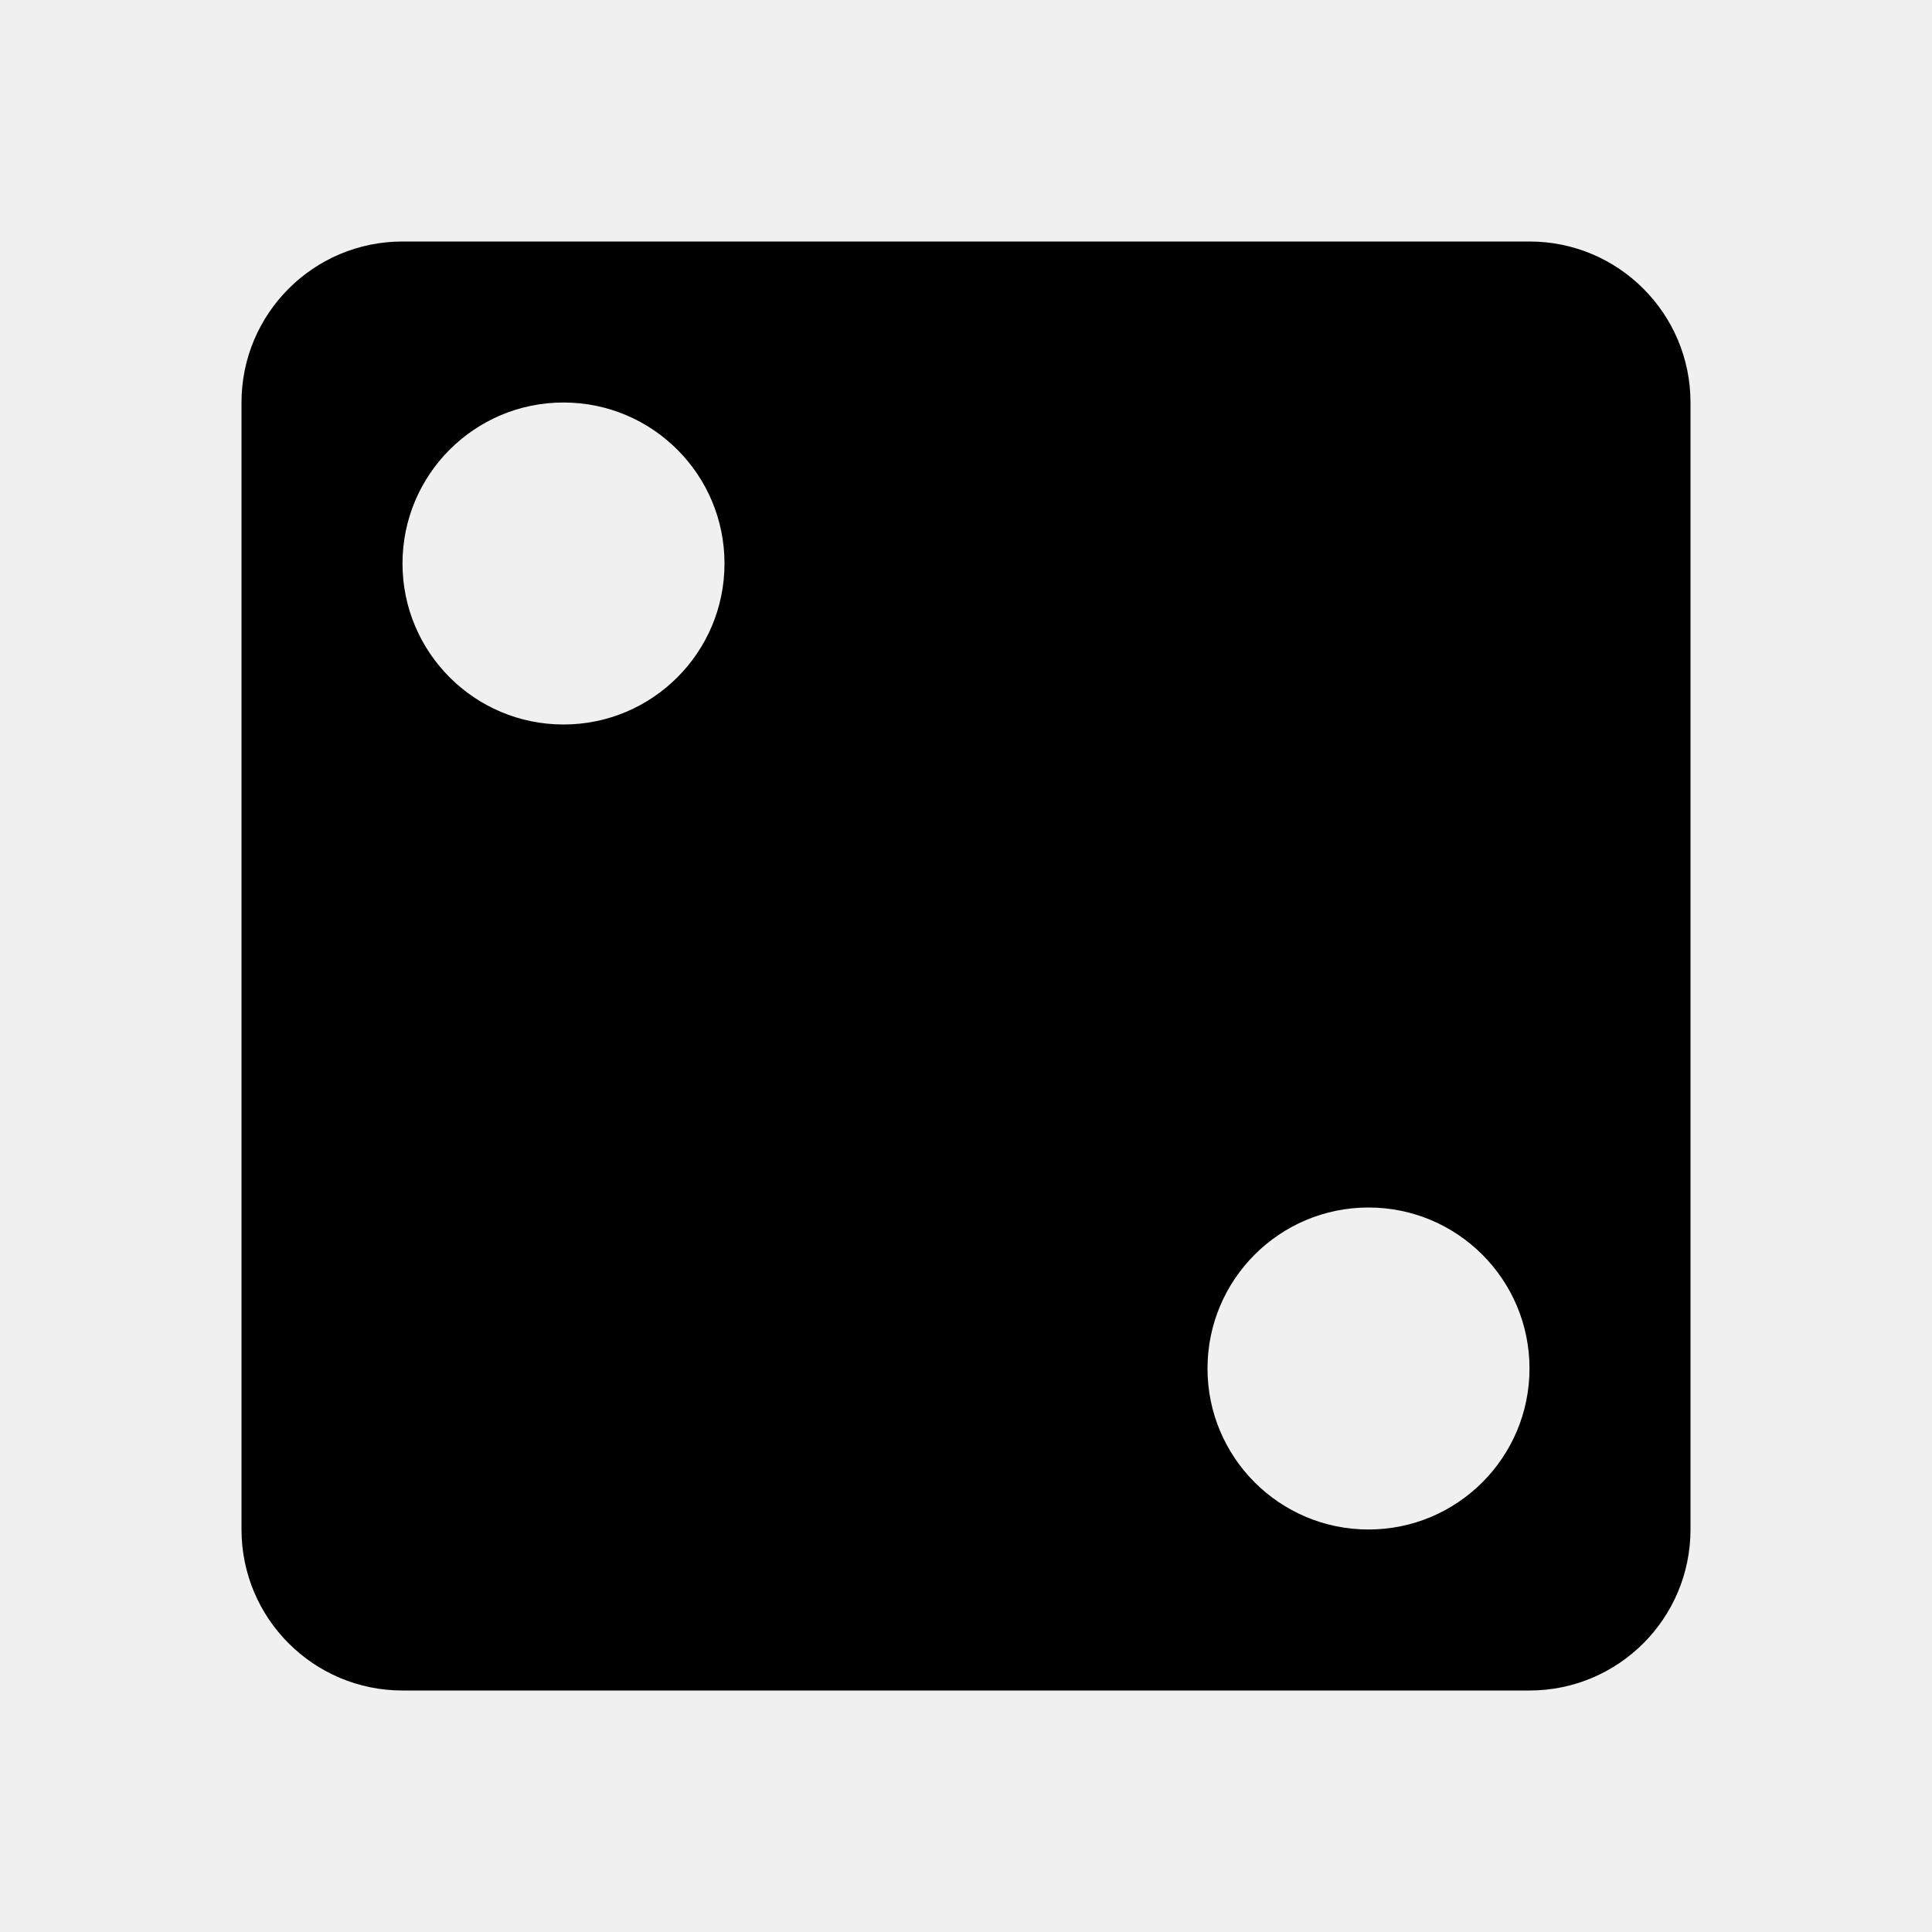
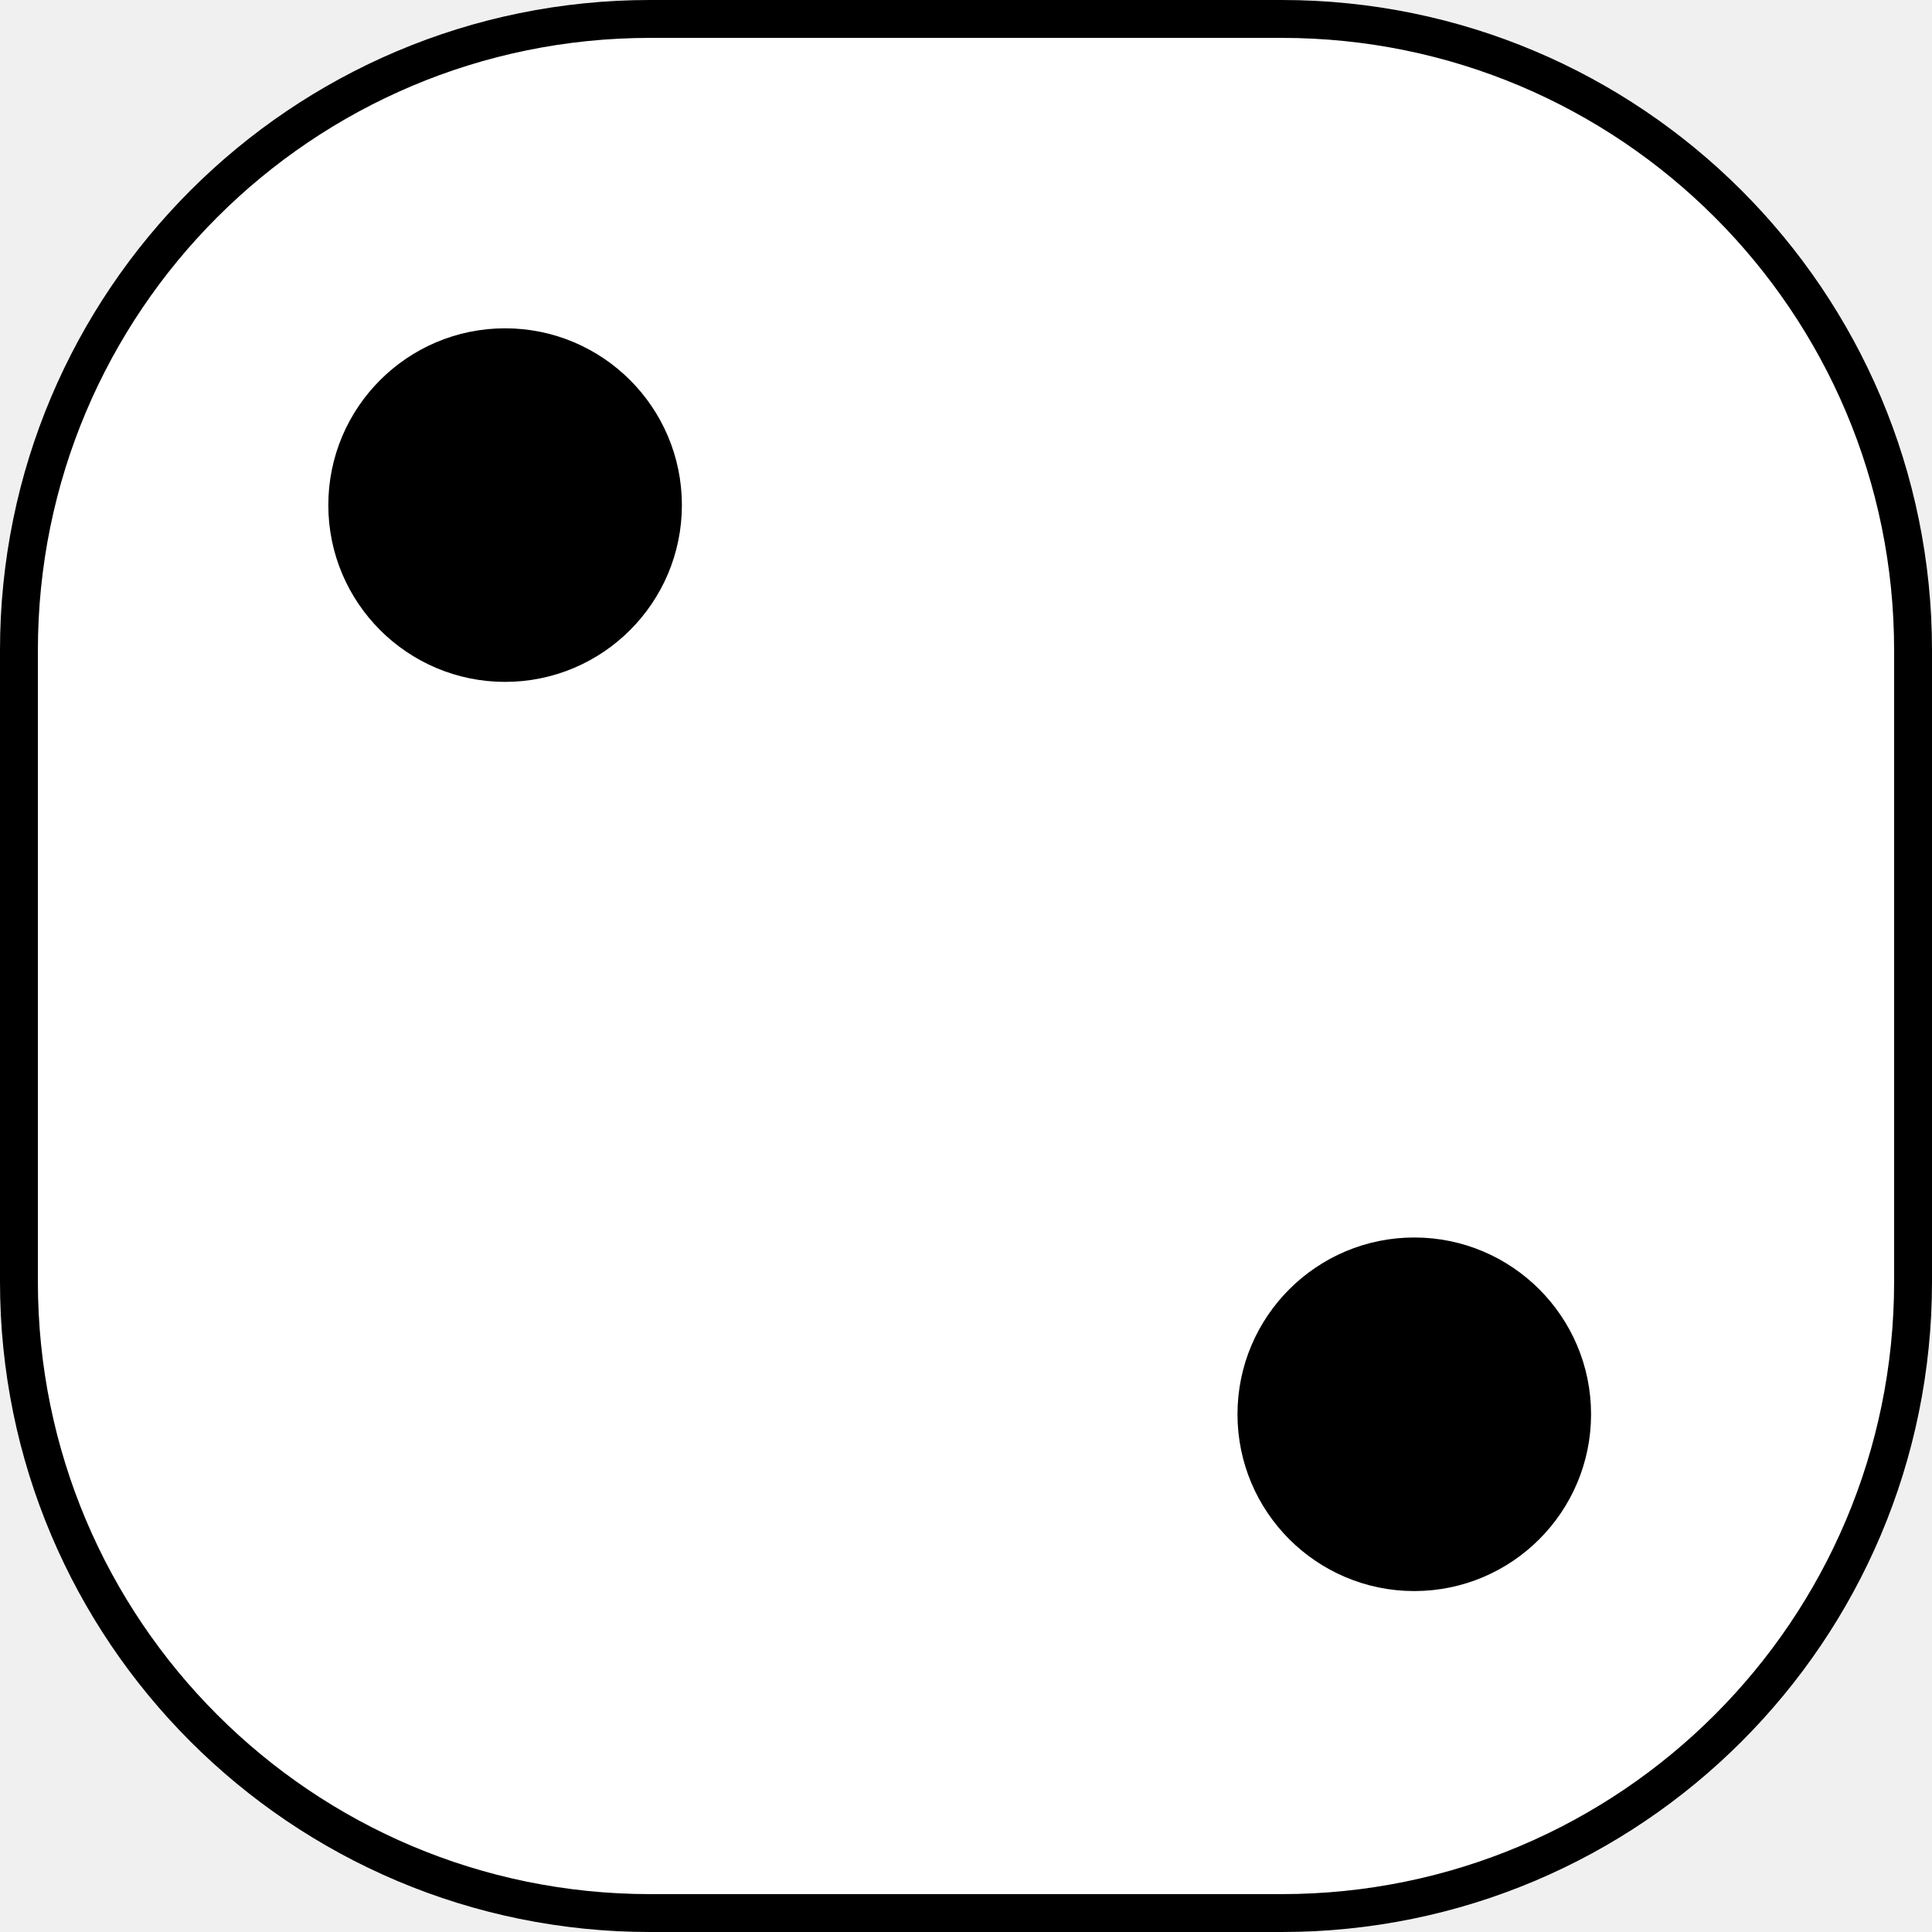
- <svg xmlns="http://www.w3.org/2000/svg" version="1.1" id="mdi-dice-2" width="24" height="24" viewBox="0 0 24 24">
-   <path d="M5,3H19A2,2 0 0,1 21,5V19A2,2 0 0,1 19,21H5A2,2 0 0,1 3,19V5A2,2 0 0,1 5,3M7,5A2,2 0 0,0 5,7A2,2 0 0,0 7,9A2,2 0 0,0 9,7A2,2 0 0,0 7,5M17,15A2,2 0 0,0 15,17A2,2 0 0,0 17,19A2,2 0 0,0 19,17A2,2 0 0,0 17,15Z" />
+ <svg xmlns="http://www.w3.org/2000/svg" id="Capa_2" viewBox="0 0 76.5 76.5">
+   <defs>
+     <style>
+       .cls-1, .cls-2 {
+         fill-rule: evenodd;
+         stroke: #000;
+         stroke-miterlimit: 2;
+         stroke-width: 1.5px;
+       }
+ 
+       .cls-2 {
+         fill: #fff;
+       }
+     </style>
+   </defs>
+   <g id="Capa_1-2" data-name="Capa_1">
+     <g>
+       <path class="cls-2" d="M25.75.75h25c13.81,0,25,11.19,25,25v25c0,13.81-11.19,25-25,25h-25c-13.81,0-25-11.19-25-25v-25C.75,11.94,11.94.75,25.75.75" />
+       <path class="cls-1" d="M26.25,20c0,3.45-2.8,6.25-6.25,6.25s-6.25-2.8-6.25-6.25,2.8-6.25,6.25-6.25,6.25,2.8,6.25,6.25Z" />
+       <path class="cls-1" d="M62.25,56c0,3.45-2.8,6.25-6.25,6.25s-6.25-2.8-6.25-6.25,2.8-6.25,6.25-6.25,6.25,2.8,6.25,6.25Z" />
+     </g>
+   </g>
</svg>
